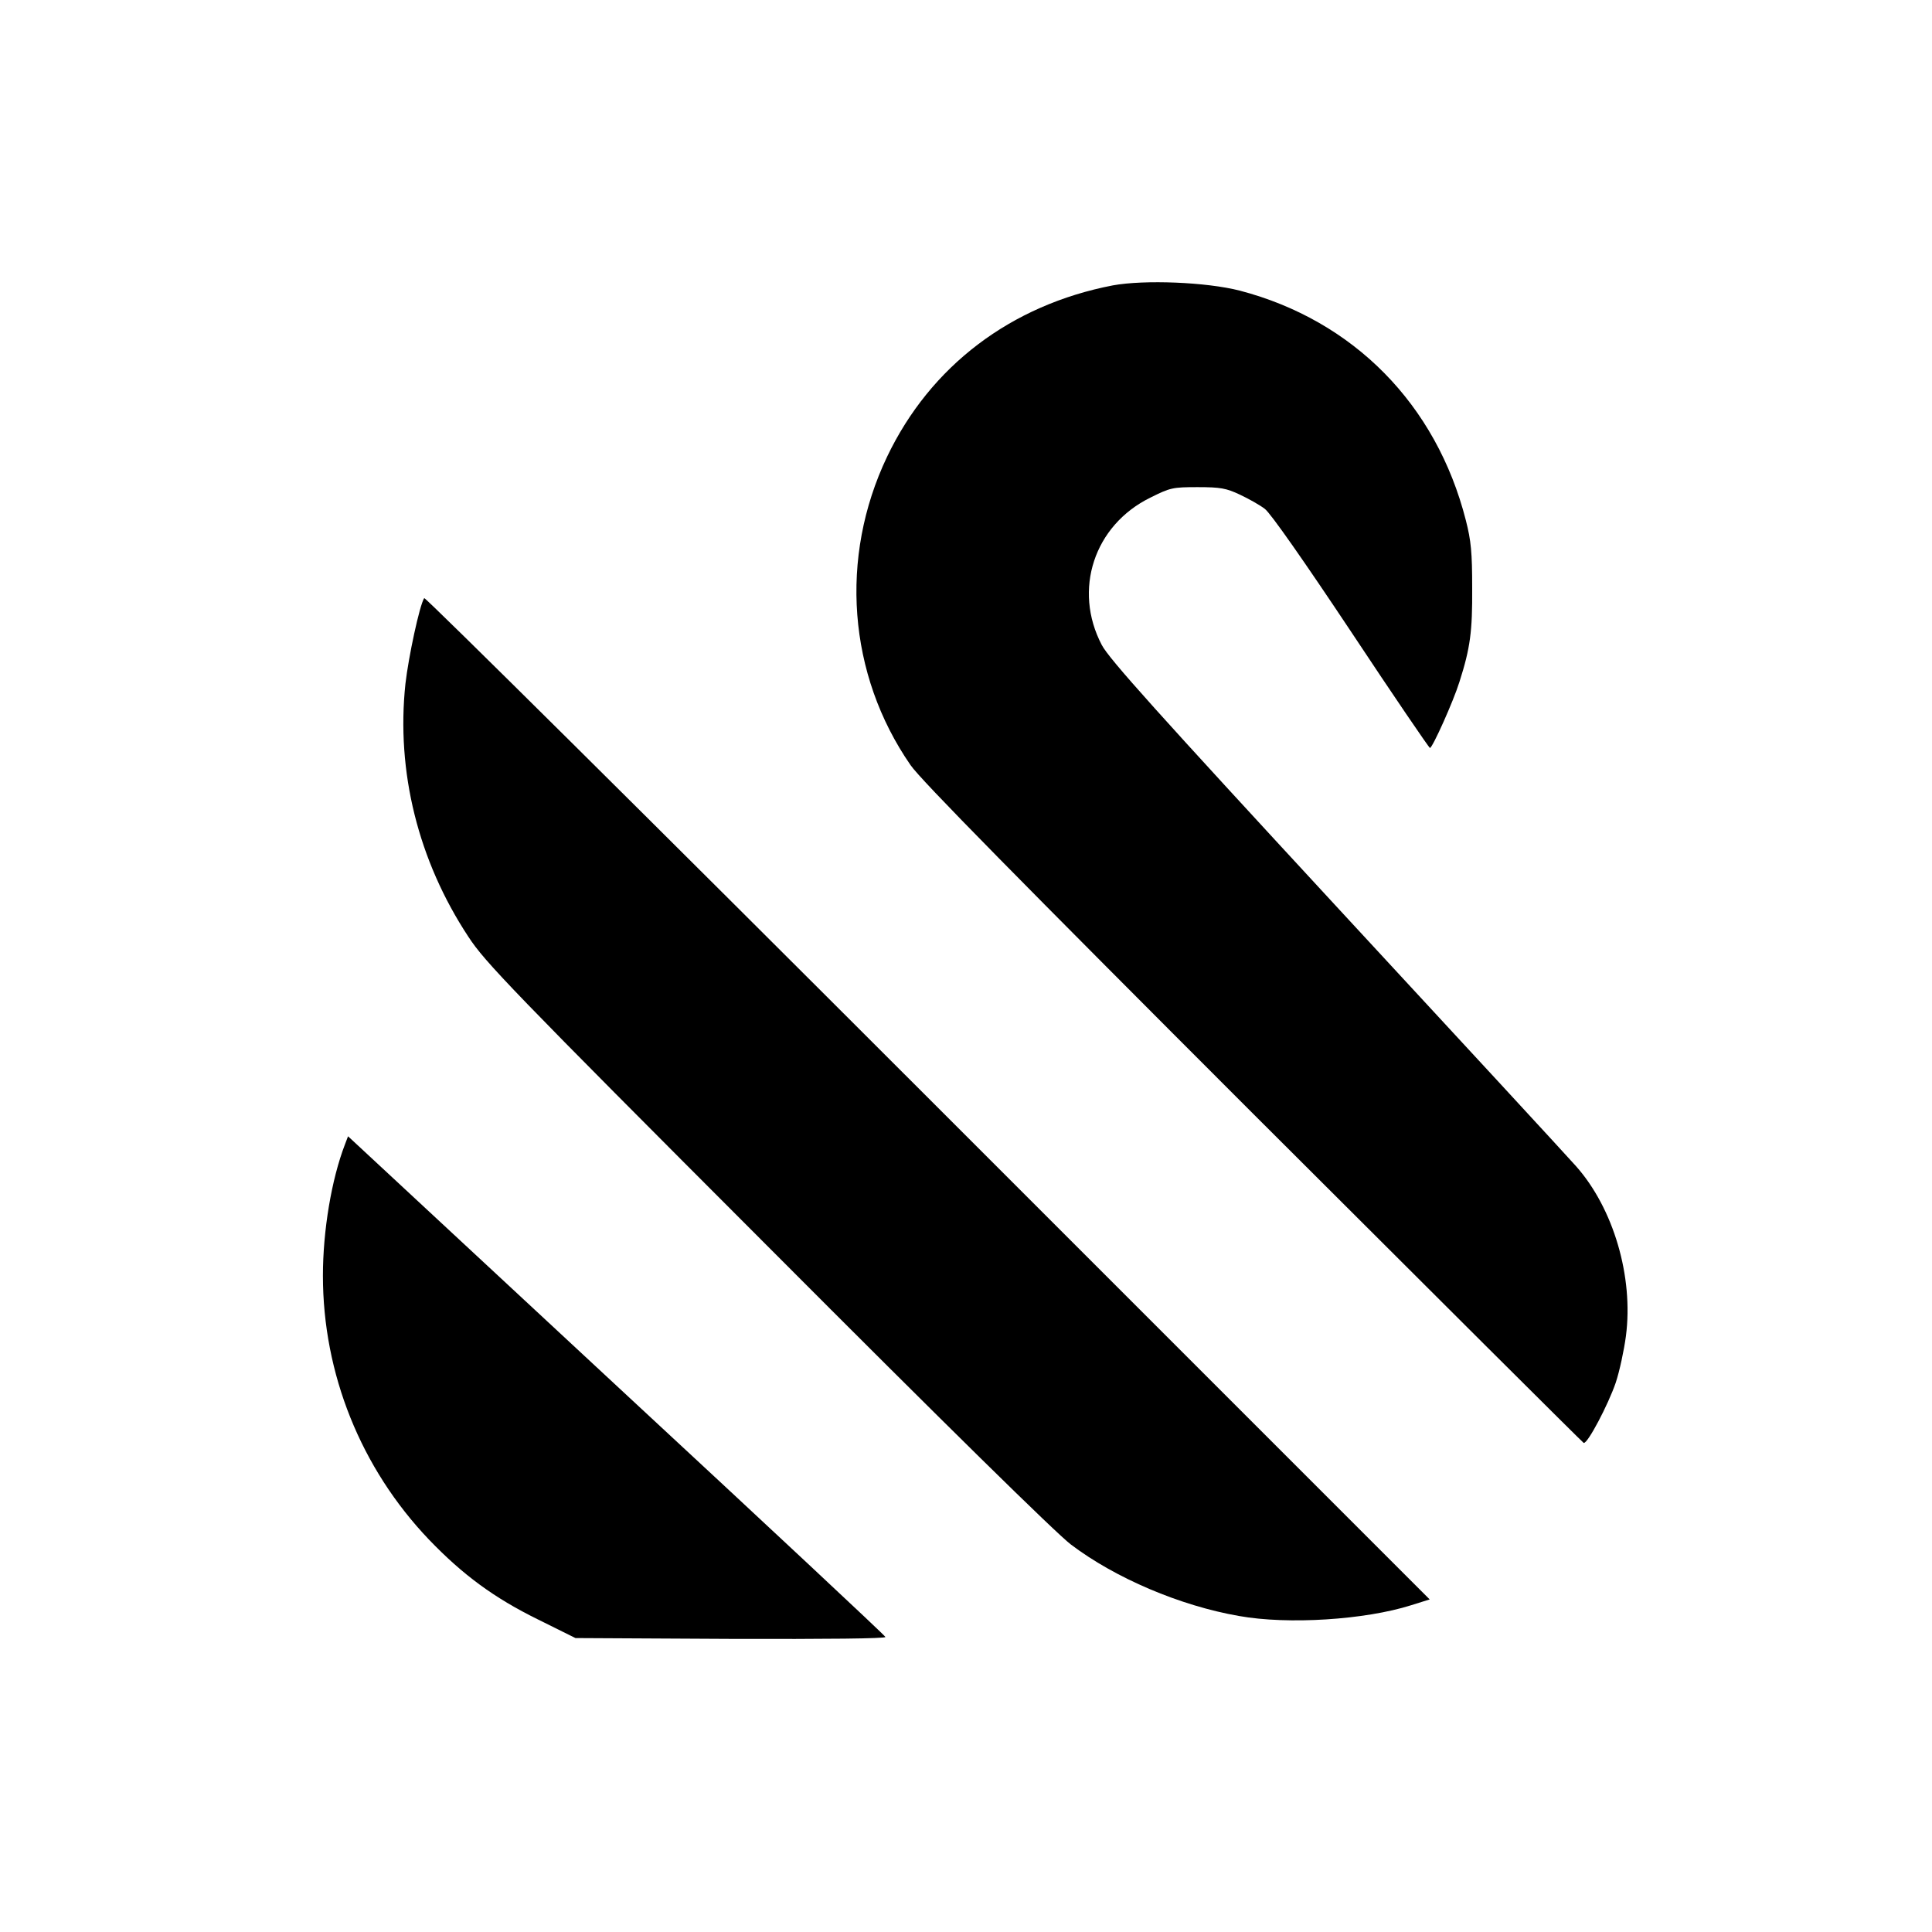
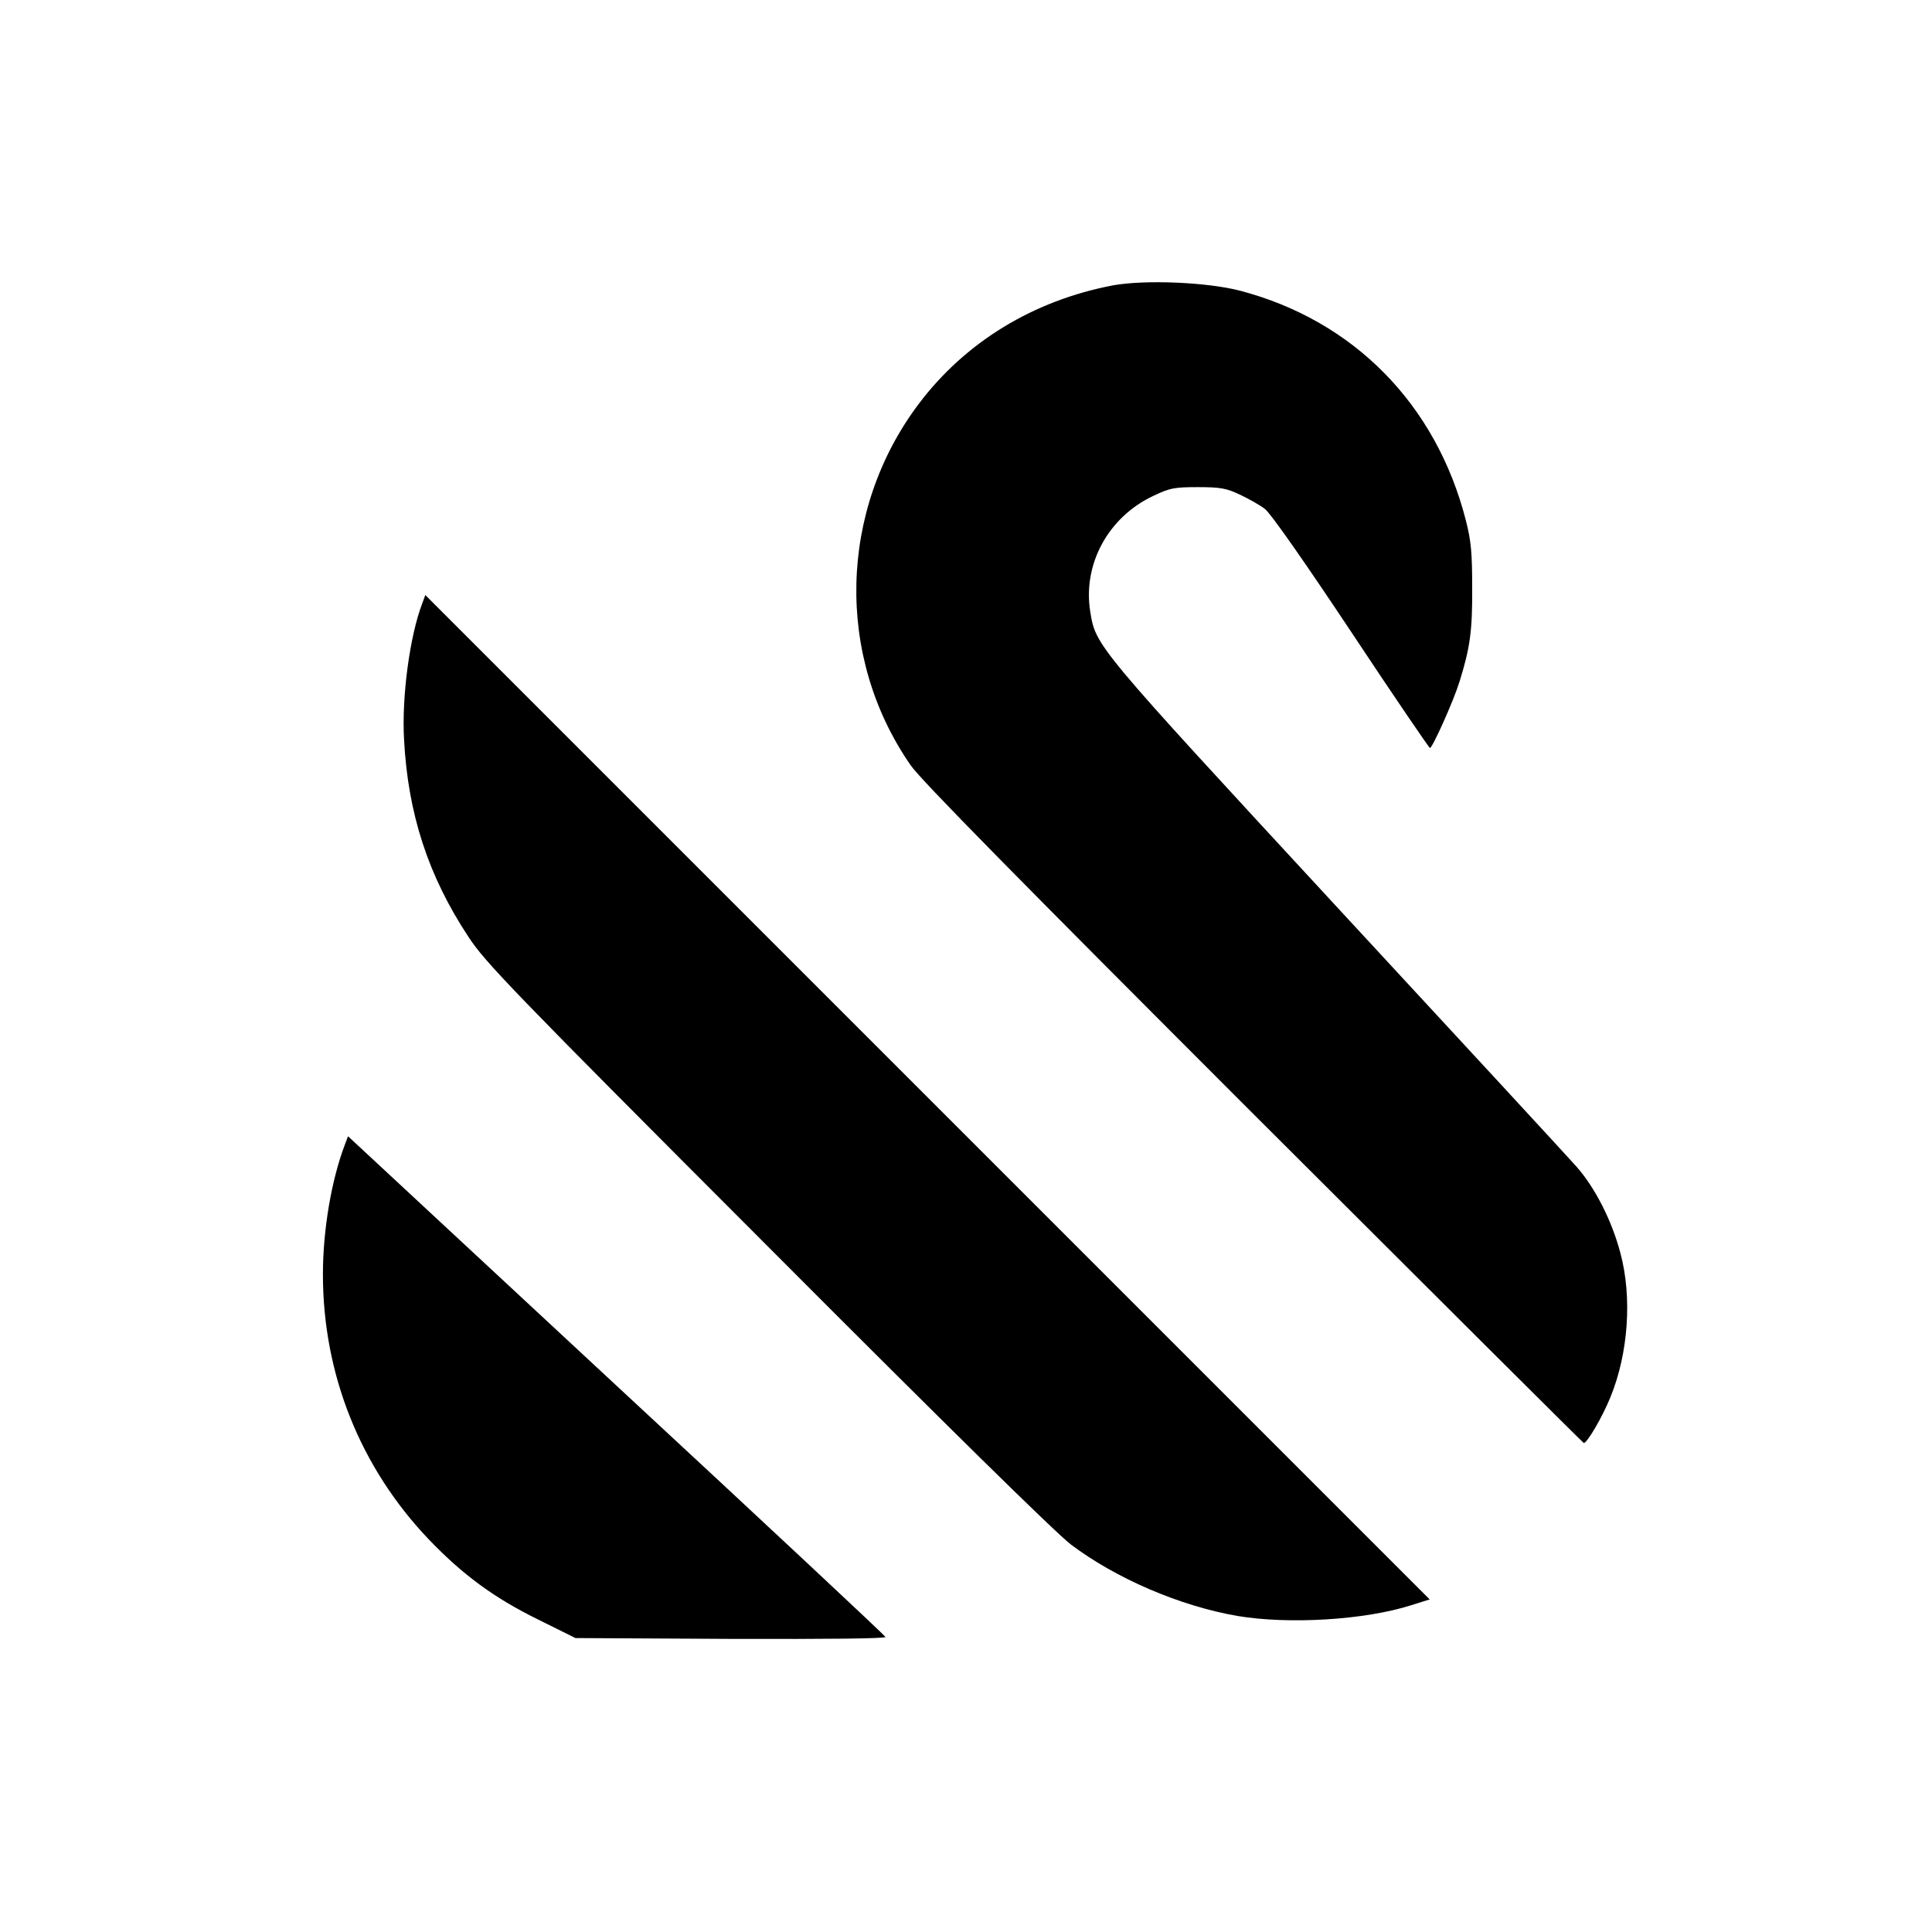
<svg xmlns="http://www.w3.org/2000/svg" version="1.0" width="700pt" height="700pt" viewBox="0 0 700 700" preserveAspectRatio="xMidYMid meet">
  <g transform="translate(0,700) scale(0.1,-0.1)" fill="#000000" stroke="none">
-     <path d="M4032 5966 c-369 -71 -661 -292 -818 -621 -174 -365 -142 -789 85 -1117 35 -52 397 -419 1241 -1263 655 -654 1194 -1191 1198 -1193 14 -4 89 139 116 218 14 42 30 117 37 169 28 215 -45 463 -181 616 -30 34 -422 459 -870 943 -644 697 -822 895 -848 945 -105 200 -28 434 176 534 72 36 81 38 171 38 83 0 104 -4 153 -27 32 -15 73 -38 91 -52 21 -16 144 -192 313 -446 153 -231 282 -420 285 -420 9 0 85 169 107 240 39 122 47 182 46 340 0 128 -4 171 -23 245 -107 420 -407 724 -819 832 -121 31 -345 40 -460 19z" />
-     <path d="M1537 4833 c-17 -26 -57 -214 -68 -310 -34 -318 46 -641 228 -917 60 -92 154 -190 1082 -1119 647 -649 1047 -1042 1101 -1083 161 -122 396 -222 609 -259 178 -32 457 -14 624 39 l67 21 -1819 1819 c-1000 1000 -1821 1814 -1824 1809z" />
-     <path d="M1250 2854 c-49 -127 -80 -313 -80 -476 0 -355 137 -697 384 -956 122 -127 235 -211 396 -290 l135 -67 563 -3 c348 -1 563 1 560 7 -1 5 -428 404 -948 886 -520 483 -957 889 -972 903 l-27 25 -11 -29z" />
+     <path d="M4032 5966 c-288 -55 -534 -205 -703 -429 -290 -385 -303 -915 -30 -1309 35 -52 397 -419 1241 -1263 655 -654 1194 -1191 1198 -1193 11 -3 67 92 97 166 65 159 79 362 36 522 -31 118 -92 237 -159 313 -31 35 -424 461 -872 945 -873 945 -870 941 -890 1067 -27 171 65 341 228 418 61 29 76 32 162 32 82 0 103 -4 152 -27 32 -15 73 -38 91 -52 21 -16 144 -192 313 -446 153 -231 282 -420 285 -420 9 0 85 169 107 240 38 122 47 183 46 340 0 129 -4 170 -23 245 -108 421 -407 724 -819 832 -121 31 -345 40 -460 19z" />
+     <path d="M1530 4814 c-45 -117 -75 -337 -66 -494 14 -267 87 -493 233 -714 60 -92 154 -190 1082 -1119 654 -656 1046 -1041 1101 -1083 163 -123 395 -223 604 -259 185 -31 460 -15 629 39 l67 21 -1819 1819 -1820 1820 -11 -30z" />
+     <path d="M1250 2854 c-49 -128 -80 -310 -80 -471 0 -362 135 -700 384 -961 122 -127 235 -211 396 -290 l135 -67 563 -3 c353 -1 563 1 560 7 -1 5 -428 404 -948 886 -520 483 -957 889 -972 903 l-27 25 -11 -29z" />
  </g>
</svg>
